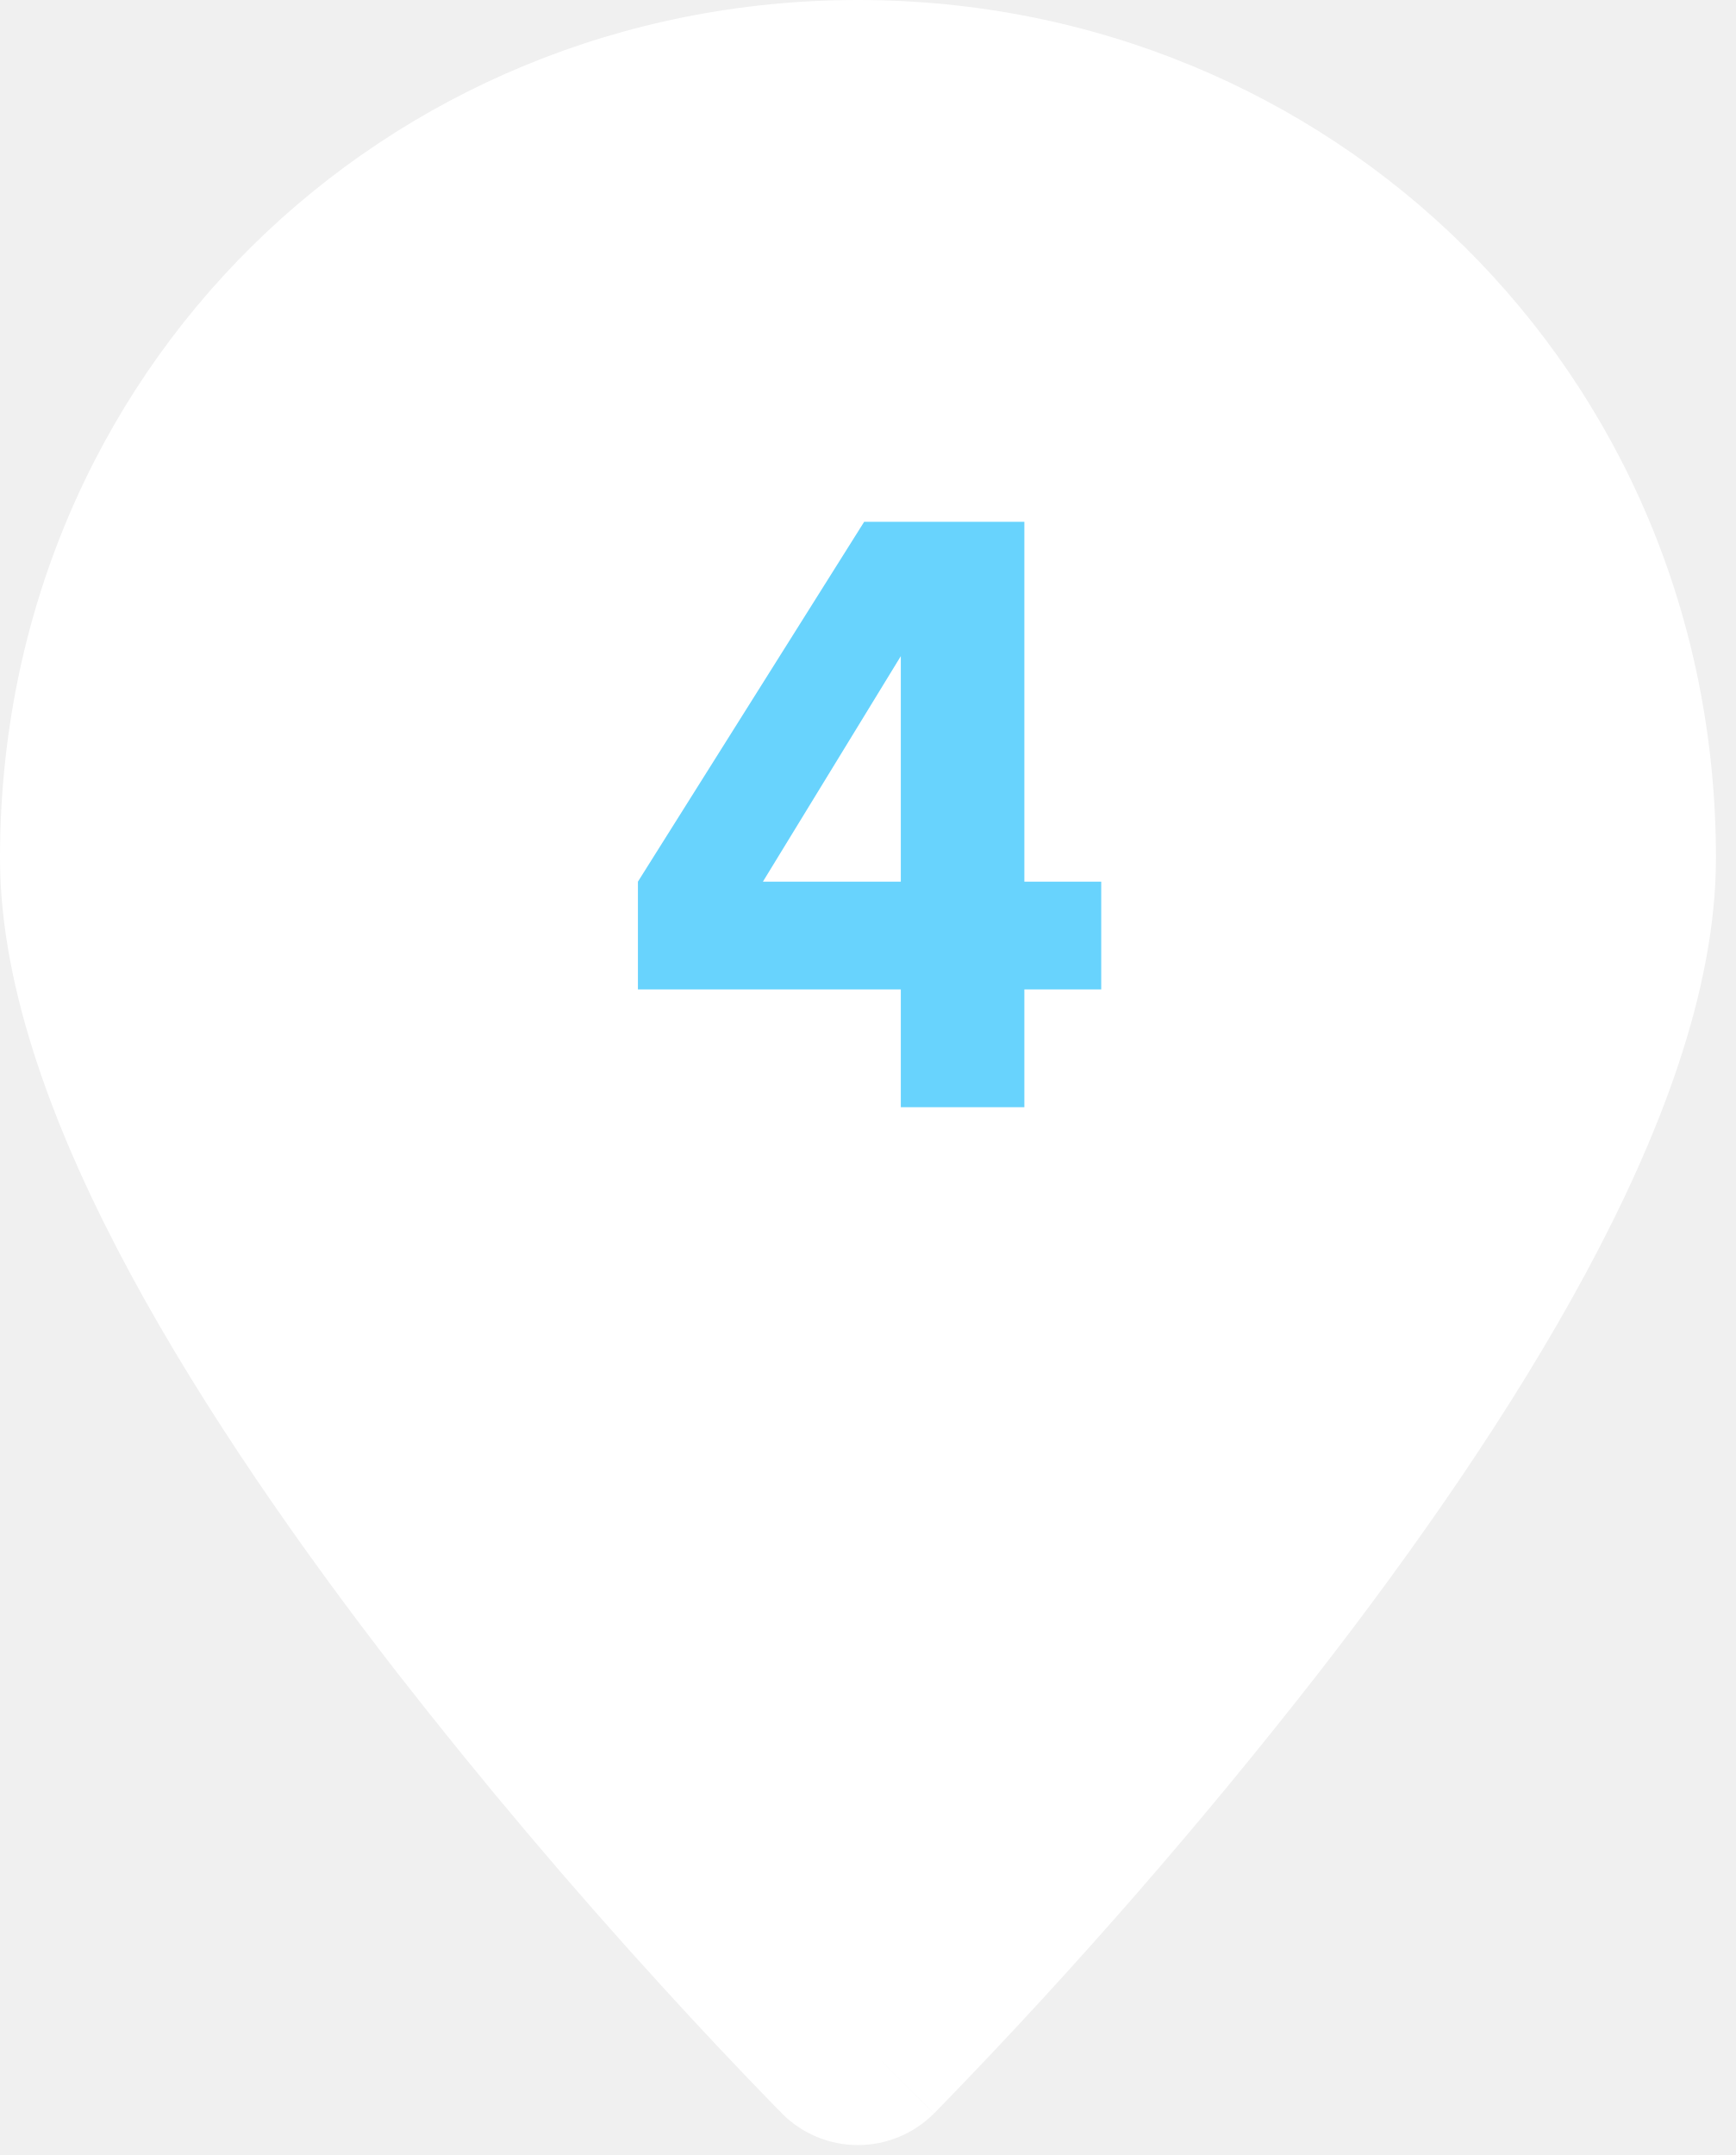
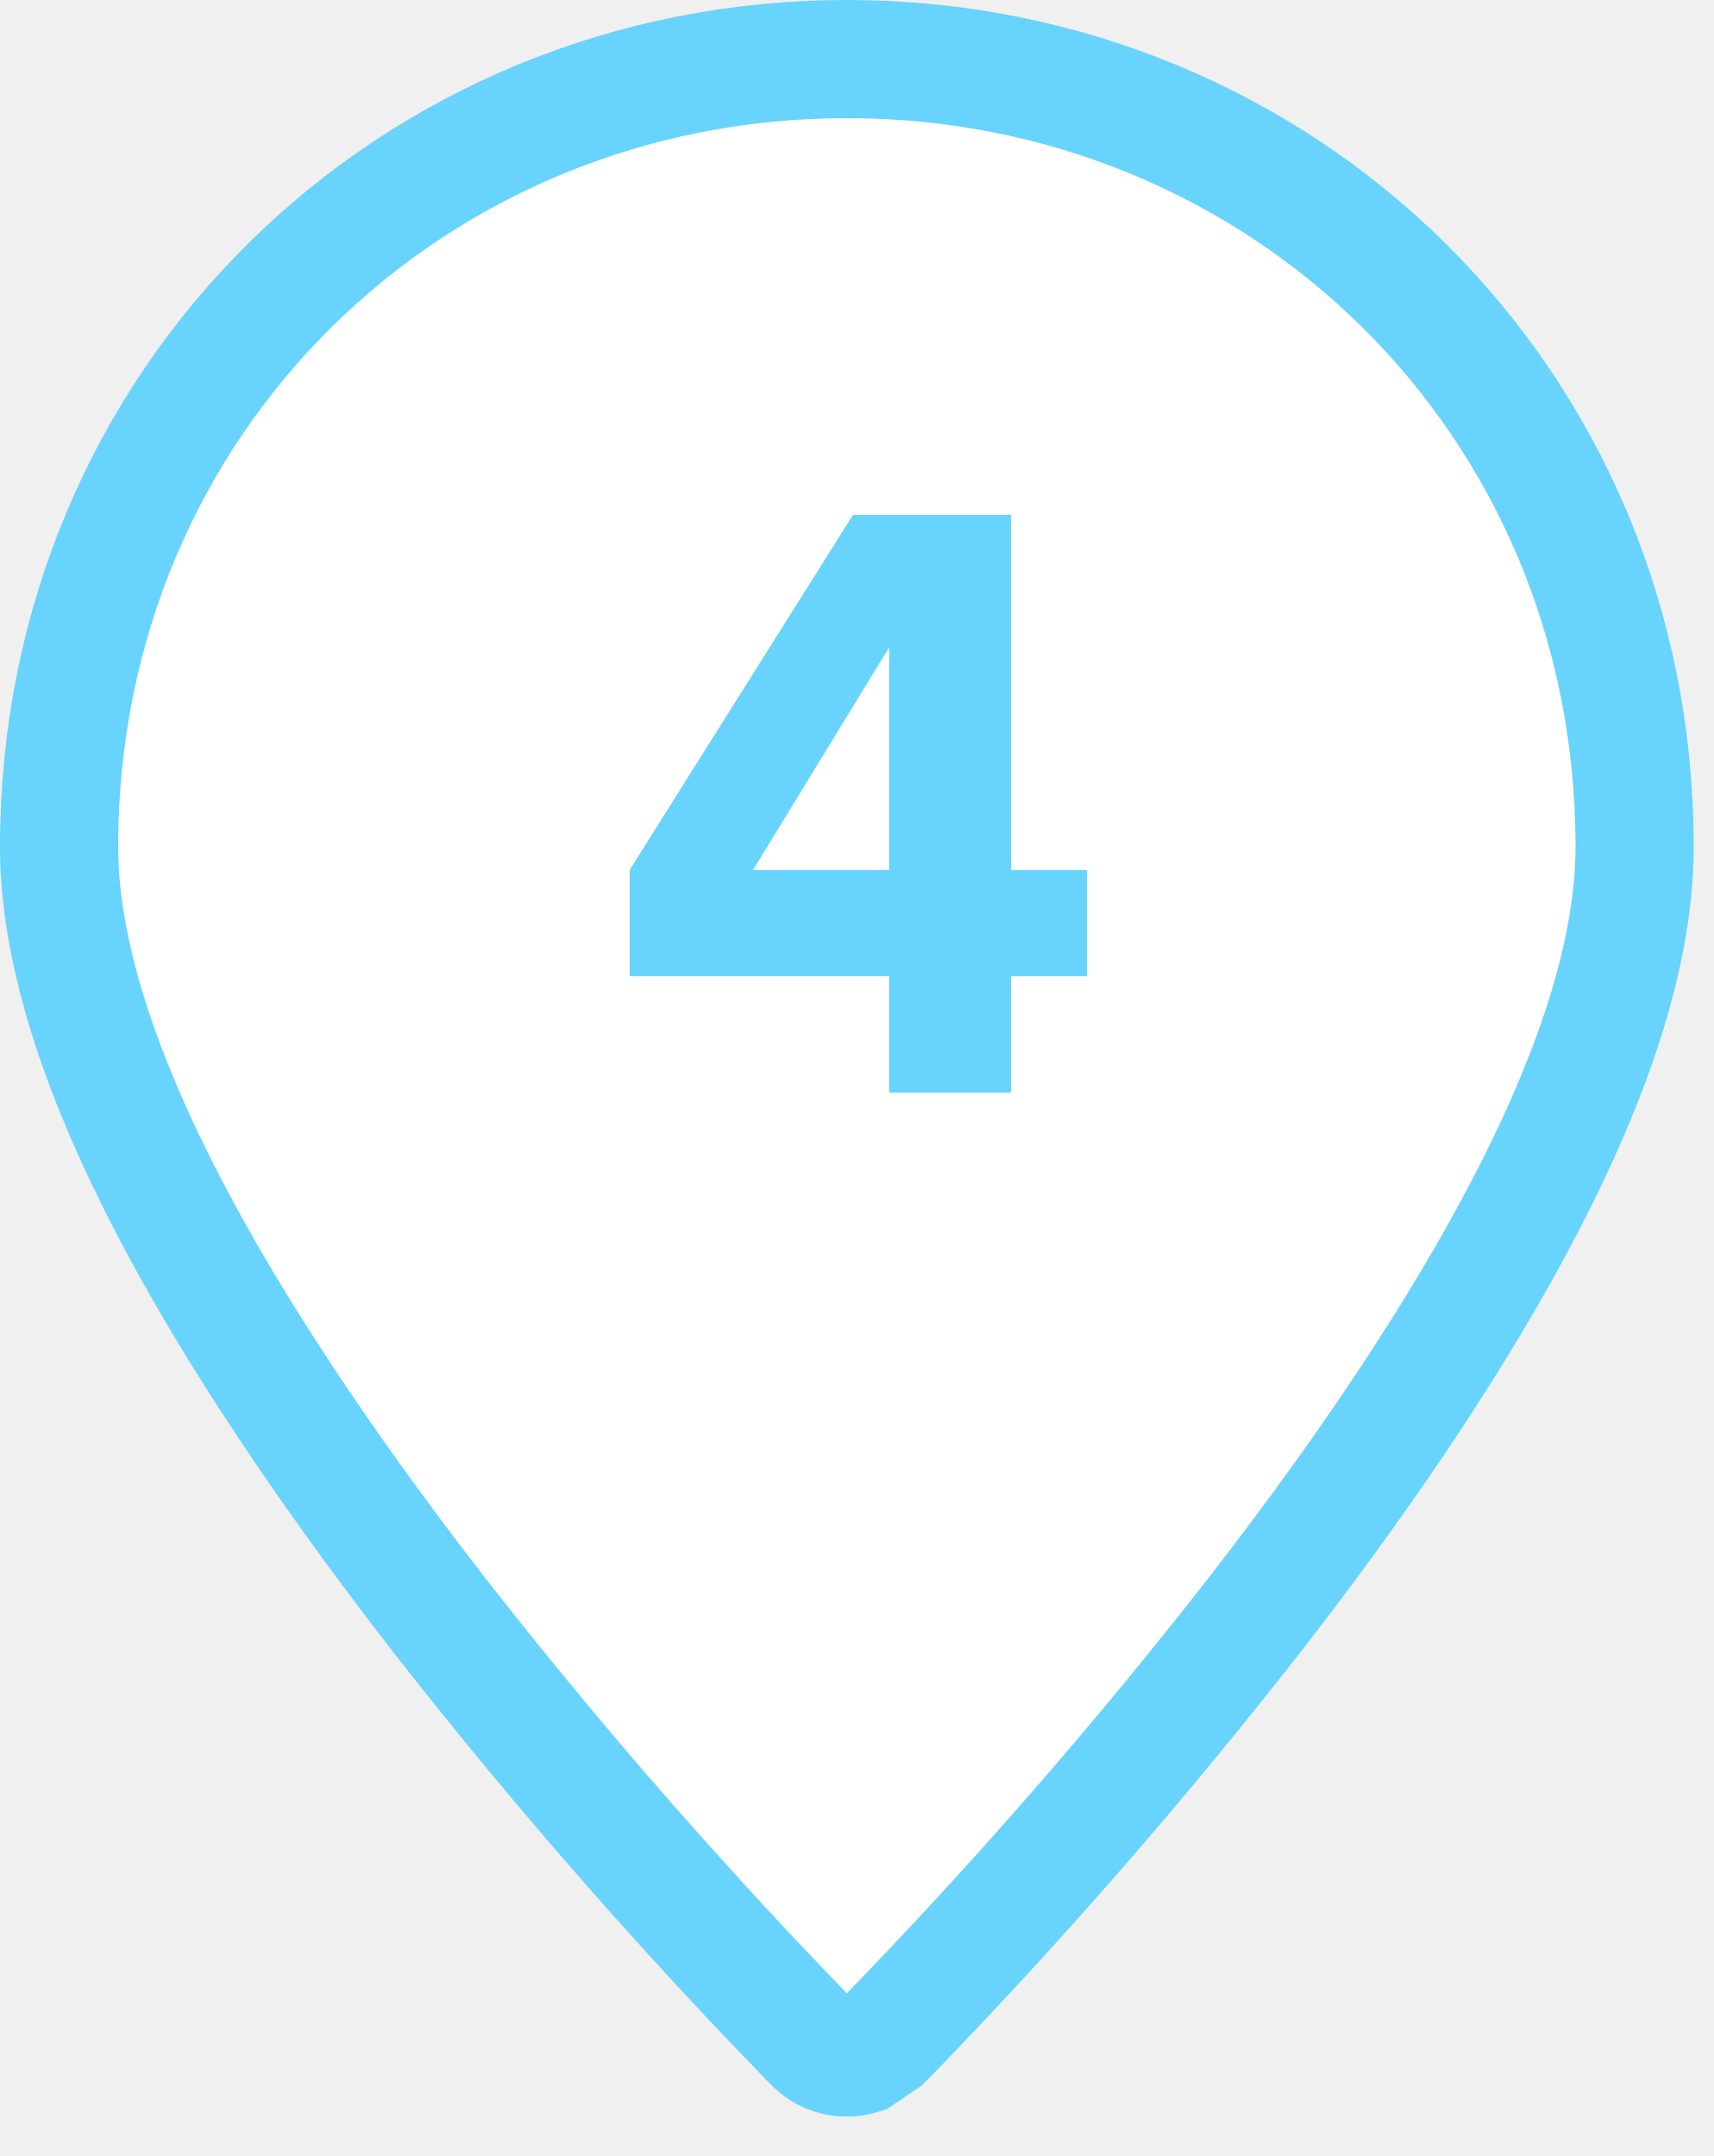
- <svg xmlns="http://www.w3.org/2000/svg" width="58" height="72" viewBox="0 0 58 72" fill="none">
-   <path fill-rule="evenodd" clip-rule="evenodd" d="M28.667 68.083L31.204 70.613C30.871 70.947 30.475 71.213 30.039 71.394C29.604 71.575 29.137 71.668 28.665 71.668C28.193 71.668 27.726 71.575 27.29 71.394C26.855 71.213 26.459 70.947 26.126 70.613L26.105 70.588L26.044 70.527L25.822 70.301C24.558 69 23.316 67.679 22.095 66.338C19.029 62.979 16.093 59.503 13.294 55.918C10.098 51.797 6.83 47.139 4.347 42.538C1.917 38.026 0 33.139 0 28.667C0 12.402 12.871 0 28.667 0C44.462 0 57.333 12.402 57.333 28.667C57.333 33.139 55.416 38.026 52.987 42.534C50.504 47.142 47.239 51.797 44.039 55.918C40.124 60.933 35.942 65.735 31.512 70.301L31.29 70.527L31.229 70.588L31.207 70.61L28.667 68.083ZM28.667 39.417C31.518 39.417 34.252 38.284 36.268 36.268C38.284 34.252 39.417 31.518 39.417 28.667C39.417 25.816 38.284 23.081 36.268 21.065C34.252 19.049 31.518 17.917 28.667 17.917C25.816 17.917 23.081 19.049 21.065 21.065C19.049 23.081 17.917 25.816 17.917 28.667C17.917 31.518 19.049 34.252 21.065 36.268C23.081 38.284 25.816 39.417 28.667 39.417Z" fill="white" />
+ <svg xmlns="http://www.w3.org/2000/svg" width="58" height="73" viewBox="0 0 58 73" fill="none">
+   <path d="M28.058 69.547C27.883 69.474 27.724 69.371 27.586 69.243L27.573 69.228L27.519 69.174L27.469 69.124L27.458 69.113L27.256 68.908C27.255 68.907 27.254 68.905 27.252 68.904C26.005 67.619 24.779 66.315 23.573 64.992L23.572 64.99C20.541 61.669 17.639 58.233 14.872 54.69C11.712 50.614 8.517 46.054 6.107 41.588C3.722 37.159 2 32.631 2 28.667C2 13.528 13.954 2 28.667 2C43.379 2 55.333 13.528 55.333 28.667C55.333 32.632 53.611 37.16 51.226 41.585L51.226 41.585C48.816 46.058 45.625 50.615 42.461 54.69C38.592 59.646 34.459 64.391 30.081 68.904C30.079 68.906 30.078 68.907 30.076 68.909L29.925 69.063L29.14 69.595C28.987 69.643 28.826 69.668 28.665 69.668C28.456 69.668 28.25 69.626 28.058 69.547ZM28.667 41.417C32.048 41.417 35.291 40.073 37.682 37.682C40.073 35.291 41.417 32.048 41.417 28.667C41.417 25.285 40.073 22.042 37.682 19.651C35.291 17.26 32.048 15.917 28.667 15.917C25.285 15.917 22.042 17.26 19.651 19.651C17.26 22.042 15.917 25.285 15.917 28.667C15.917 32.048 17.26 35.291 19.651 37.682C22.042 40.073 25.285 41.417 28.667 41.417Z" fill="white" stroke="#68D3FD" stroke-width="4" />
  <circle cx="29.498" cy="29.332" r="17.498" fill="white" />
  <path d="M30.098 33.057H21.314V29.457L28.874 17.433H34.226V29.457H36.794V33.057H34.226V36.993H30.098V33.057ZM30.098 29.457V21.922L25.49 29.457H30.098Z" fill="#68D3FD" />
</svg>
